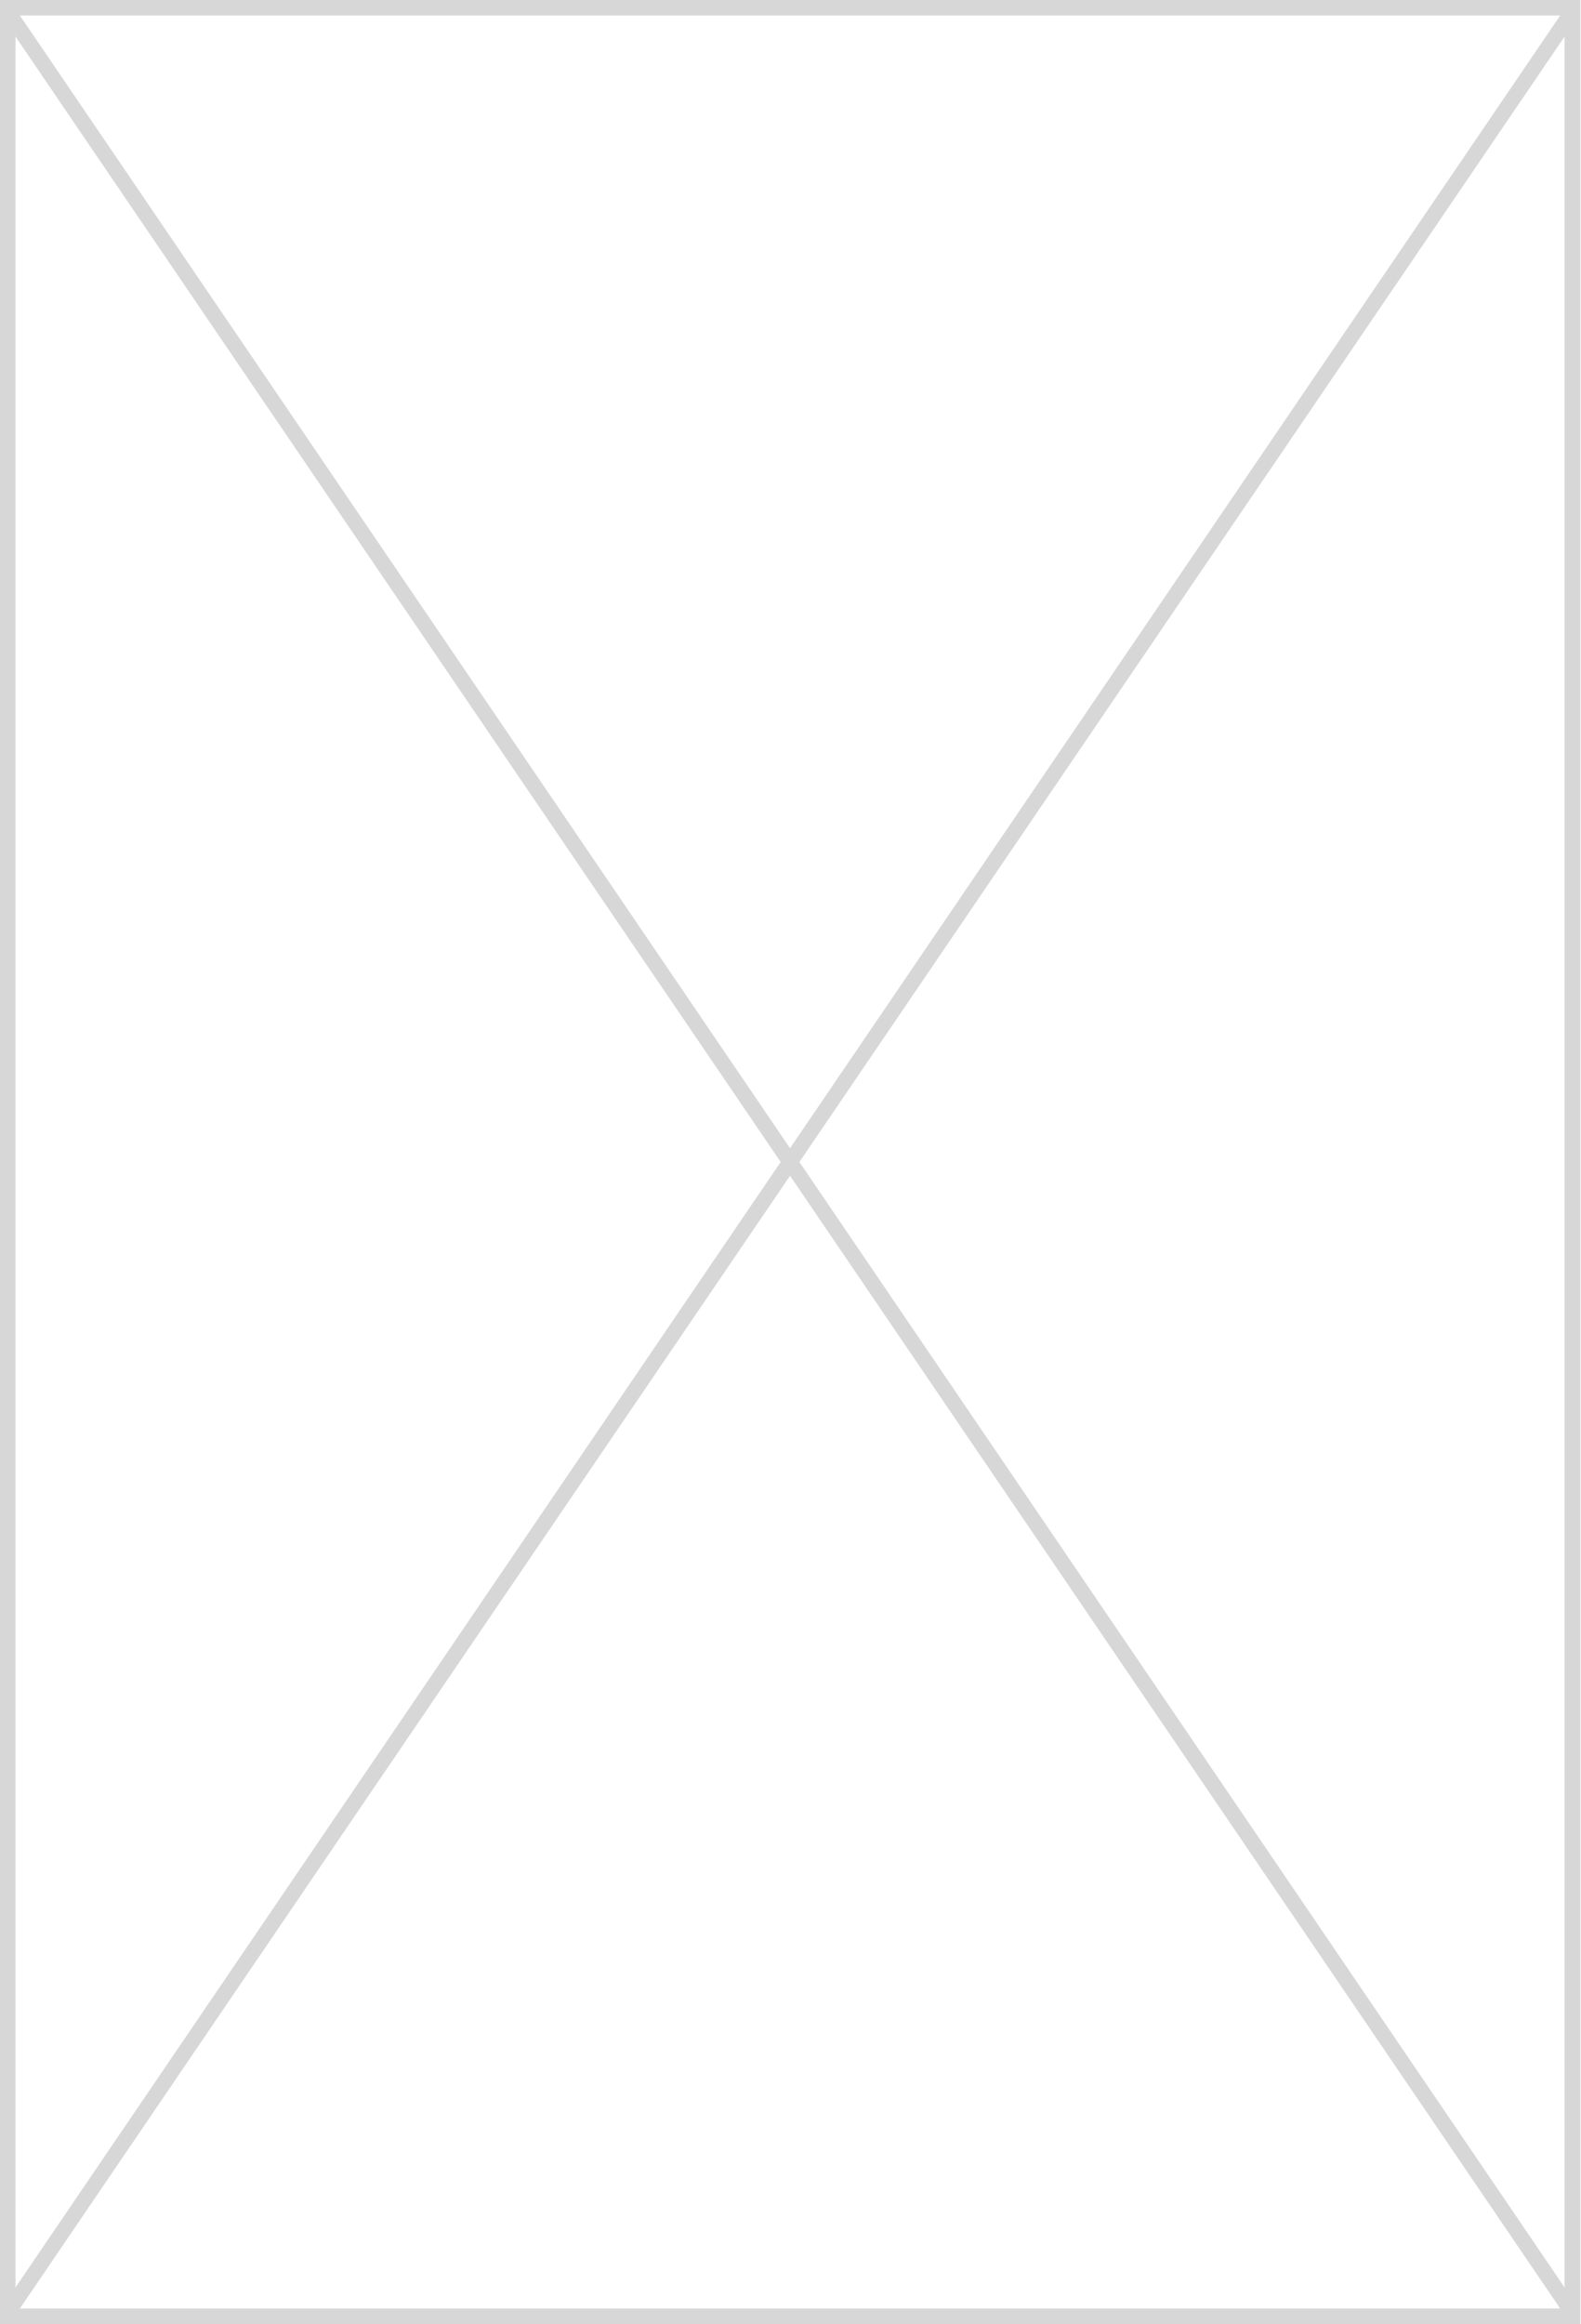
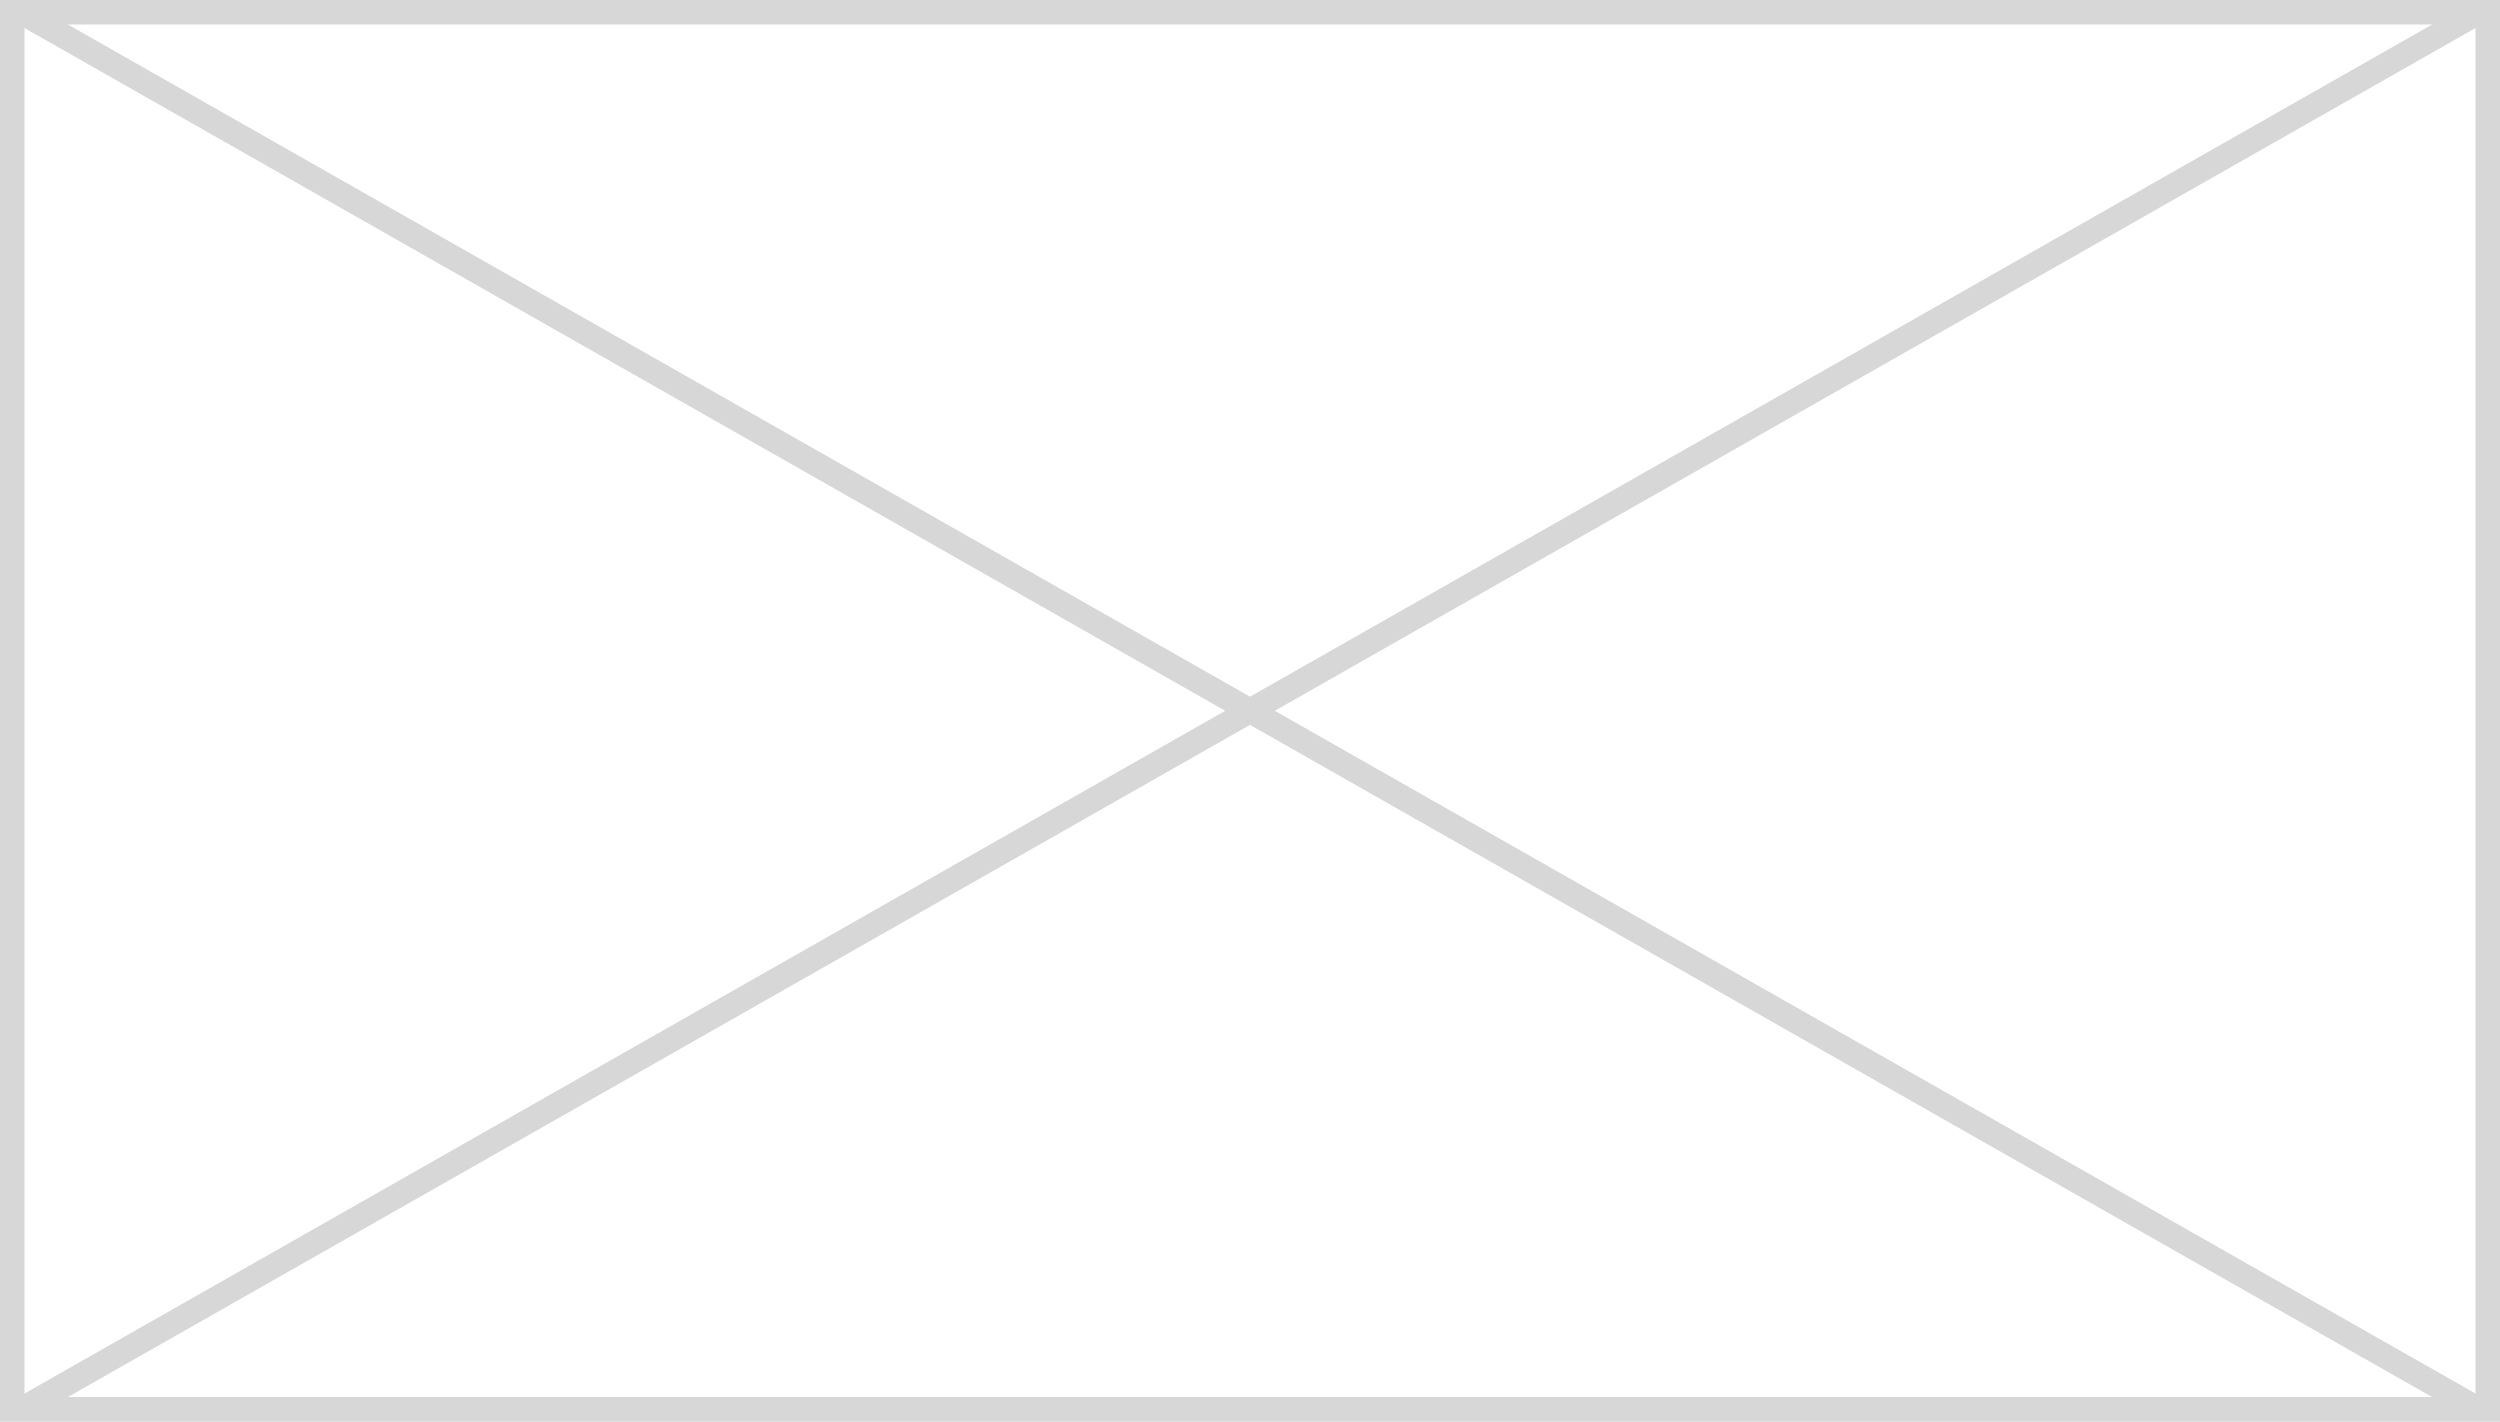
- <svg xmlns="http://www.w3.org/2000/svg" version="1.1" width="102px" height="150px">
-   <g transform="translate(-256 -228 )">
-     <path d="M 256.5 228.5  L 357.5 228.5  L 357.5 377.5  L 256.5 377.5  L 256.5 228.5  Z " fill-rule="nonzero" fill="#ffffff" stroke="none" />
-     <path d="M 256.5 228.5  L 357.5 228.5  L 357.5 377.5  L 256.5 377.5  L 256.5 228.5  Z " stroke-width="1" stroke="#d7d7d7" fill="none" />
-     <path d="M 256.413 228.608  L 357.587 377.392  M 357.587 228.608  L 256.413 377.392  " stroke-width="1" stroke="#d7d7d7" fill="none" />
+ <svg xmlns="http://www.w3.org/2000/svg" version="1.1" width="102px" height="58px">
+   <g transform="translate(-256 -689 )">
+     <path d="M 256.5 689.5  L 357.5 689.5  L 357.5 746.5  L 256.5 746.5  L 256.5 689.5  Z " fill-rule="nonzero" fill="#ffffff" stroke="none" />
+     <path d="M 256.5 689.5  L 357.5 689.5  L 357.5 746.5  L 256.5 746.5  L 256.5 689.5  Z " stroke-width="1" stroke="#d7d7d7" fill="none" />
+     <path d="M 256.764 689.435  L 357.236 746.565  M 357.236 689.435  L 256.764 746.565  " stroke-width="1" stroke="#d7d7d7" fill="none" />
  </g>
</svg>
